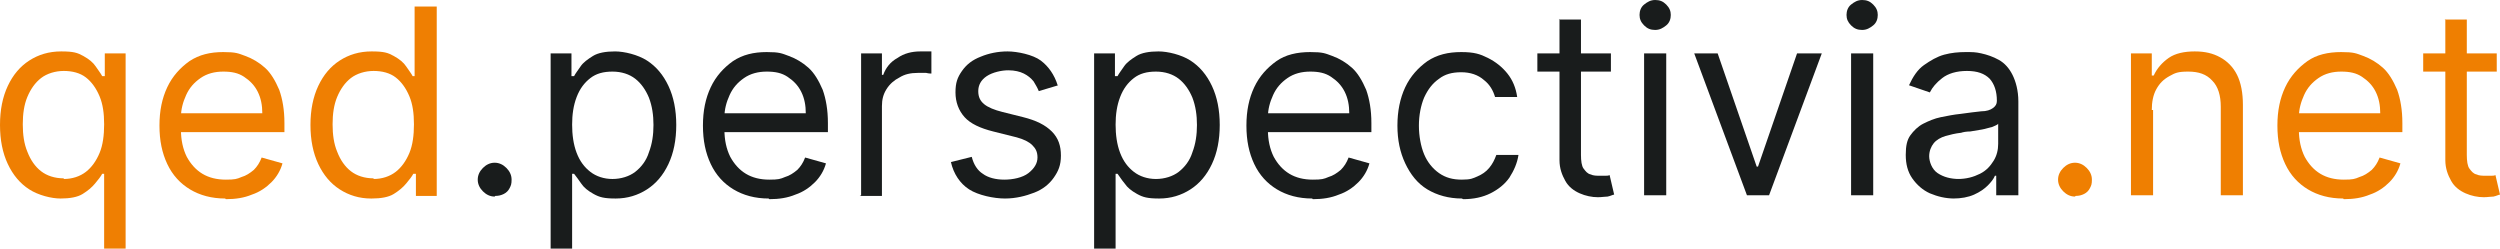
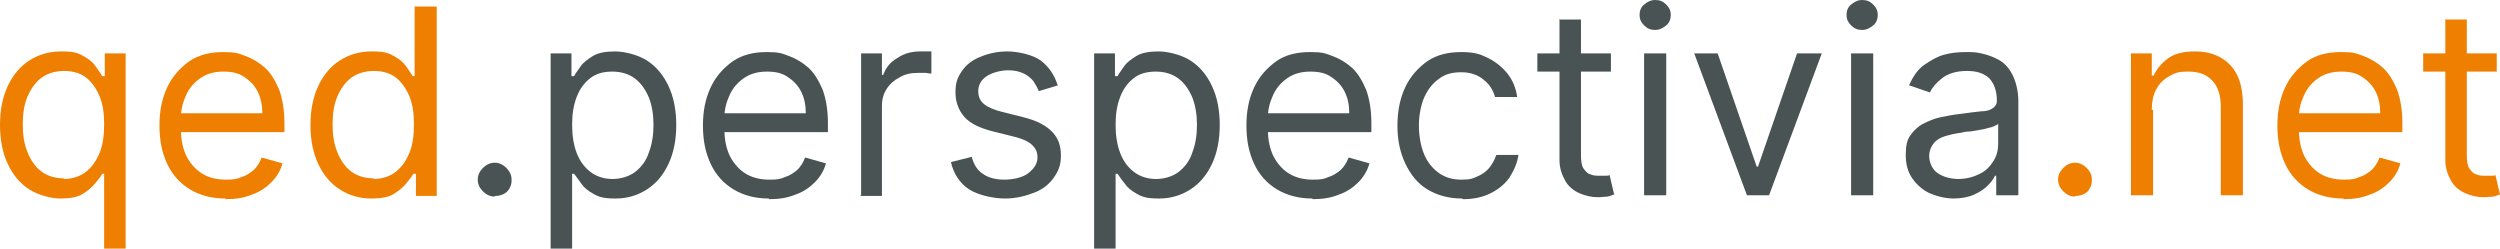
<svg xmlns="http://www.w3.org/2000/svg" id="Ebene_1" data-name="Ebene 1" version="1.1" viewBox="0 0 384.1 38.2" width="384.1" height="38.2">
  <defs id="defs879">
    <style id="style877">
      .cls-1 {
-         fill: #ef7f02;
+         fill: #ef7f00;
      }

      .cls-1, .cls-2, .cls-3 {
        stroke-width: 0px;
      }

      .cls-2 {
-         fill: #ef7f01;
+         fill: #ef7f00;
      }

      .cls-3 {
-         fill: #191c1c;
+         fill: #495353;
      }

      .cls-4 {
        isolation: isolate;
      }
    </style>
  </defs>
  <g style="isolation:isolate" class="cls-4" id="qed.perspectivia.net" transform="translate(-73,-17.4)">
    <g style="isolation:isolate" id="g892" class="cls-4">
-       <path style="fill:#ef7f02;stroke-width:0px" id="path886" d="M 89,55.6 V 44.1 h -0.3 c -0.2,0.4 -0.6,0.9 -1.1,1.5 -0.5,0.6 -1.1,1.1 -1.9,1.6 -0.8,0.5 -2,0.7 -3.4,0.7 -1.4,0 -3.4,-0.5 -4.8,-1.4 -1.4,-0.9 -2.5,-2.2 -3.3,-3.9 -0.8,-1.7 -1.2,-3.7 -1.2,-6 0,-2.3 0.4,-4.3 1.2,-6 0.8,-1.7 1.9,-3 3.3,-3.9 1.4,-0.9 3,-1.4 4.9,-1.4 1.9,0 2.5,0.2 3.4,0.7 0.9,0.5 1.5,1 1.9,1.6 0.4,0.6 0.8,1.1 1,1.5 h 0.4 v -3.5 h 3.2 v 30 H 88.9 Z M 82.8,44.9 c 1.3,0 2.5,-0.4 3.4,-1.1 0.9,-0.7 1.6,-1.7 2.1,-2.9 0.5,-1.2 0.7,-2.7 0.7,-4.4 0,-1.7 -0.2,-3.1 -0.7,-4.3 -0.5,-1.2 -1.2,-2.2 -2.1,-2.9 -0.9,-0.7 -2.1,-1 -3.4,-1 -1.3,0 -2.6,0.4 -3.5,1.1 -0.9,0.7 -1.6,1.7 -2.1,2.9 -0.5,1.2 -0.7,2.6 -0.7,4.2 0,1.6 0.2,3 0.7,4.2 0.5,1.3 1.2,2.3 2.1,3 0.9,0.7 2.1,1.1 3.5,1.1 z" class="cls-1" />
-       <path style="fill:#ef7f02;stroke-width:0px" id="path888" d="m 107.6,47.9 c -2.1,0 -3.9,-0.5 -5.4,-1.4 -1.5,-0.9 -2.7,-2.2 -3.5,-3.9 -0.8,-1.7 -1.2,-3.6 -1.2,-5.9 0,-2.3 0.4,-4.2 1.2,-5.9 0.8,-1.7 2,-3 3.4,-4 1.5,-1 3.2,-1.4 5.2,-1.4 2,0 2.3,0.2 3.4,0.6 1.1,0.4 2.1,1 3,1.8 0.9,0.8 1.6,2 2.2,3.4 0.5,1.4 0.8,3.1 0.8,5.1 v 1.4 H 99.9 v -2.9 h 13.4 c 0,-1.2 -0.2,-2.3 -0.7,-3.3 -0.5,-1 -1.2,-1.7 -2.1,-2.3 -0.9,-0.6 -1.9,-0.8 -3.2,-0.8 -1.3,0 -2.5,0.3 -3.5,1 -1,0.7 -1.7,1.5 -2.2,2.6 -0.5,1.1 -0.8,2.2 -0.8,3.4 v 1.9 c 0,1.6 0.3,3 0.9,4.2 0.6,1.1 1.4,2 2.4,2.6 1,0.6 2.2,0.9 3.6,0.9 1.4,0 1.7,-0.1 2.4,-0.4 0.7,-0.2 1.3,-0.6 1.9,-1.1 0.5,-0.5 0.9,-1.1 1.2,-1.9 l 3.2,0.9 c -0.3,1.1 -0.9,2.1 -1.7,2.9 -0.8,0.8 -1.8,1.5 -3,1.9 -1.2,0.5 -2.5,0.7 -4,0.7 z" class="cls-1" />
-       <path style="fill:#ef7f02;stroke-width:0px" id="path890" d="m 130,47.9 c -1.8,0 -3.4,-0.5 -4.8,-1.4 -1.4,-0.9 -2.5,-2.2 -3.3,-3.9 -0.8,-1.7 -1.2,-3.7 -1.2,-6 0,-2.3 0.4,-4.3 1.2,-6 0.8,-1.7 1.9,-3 3.3,-3.9 1.4,-0.9 3,-1.4 4.9,-1.4 1.9,0 2.5,0.2 3.4,0.7 0.9,0.5 1.5,1 1.9,1.6 0.4,0.6 0.8,1.1 1,1.5 h 0.3 V 18.4 h 3.4 v 29.1 h -3.2 v -3.4 h -0.4 c -0.2,0.4 -0.6,0.9 -1.1,1.5 -0.5,0.6 -1.1,1.1 -1.9,1.6 -0.8,0.5 -2,0.7 -3.4,0.7 z m 0.4,-3 c 1.3,0 2.5,-0.4 3.4,-1.1 0.9,-0.7 1.6,-1.7 2.1,-2.9 0.5,-1.2 0.7,-2.7 0.7,-4.4 0,-1.7 -0.2,-3.1 -0.7,-4.3 -0.5,-1.2 -1.2,-2.2 -2.1,-2.9 -0.9,-0.7 -2.1,-1 -3.4,-1 -1.3,0 -2.6,0.4 -3.5,1.1 -0.9,0.7 -1.6,1.7 -2.1,2.9 -0.5,1.2 -0.7,2.6 -0.7,4.2 0,1.6 0.2,3 0.7,4.2 0.5,1.3 1.2,2.3 2.1,3 0.9,0.7 2.1,1.1 3.5,1.1 z" class="cls-1" />
+       <path style="fill:#ef7f00;stroke-width:0px" id="path886" d="M 89,55.6 V 44.1 h -0.3 c -0.2,0.4 -0.6,0.9 -1.1,1.5 -0.5,0.6 -1.1,1.1 -1.9,1.6 -0.8,0.5 -2,0.7 -3.4,0.7 -1.4,0 -3.4,-0.5 -4.8,-1.4 -1.4,-0.9 -2.5,-2.2 -3.3,-3.9 -0.8,-1.7 -1.2,-3.7 -1.2,-6 0,-2.3 0.4,-4.3 1.2,-6 0.8,-1.7 1.9,-3 3.3,-3.9 1.4,-0.9 3,-1.4 4.9,-1.4 1.9,0 2.5,0.2 3.4,0.7 0.9,0.5 1.5,1 1.9,1.6 0.4,0.6 0.8,1.1 1,1.5 h 0.4 v -3.5 h 3.2 v 30 H 88.9 Z M 82.8,44.9 c 1.3,0 2.5,-0.4 3.4,-1.1 0.9,-0.7 1.6,-1.7 2.1,-2.9 0.5,-1.2 0.7,-2.7 0.7,-4.4 0,-1.7 -0.2,-3.1 -0.7,-4.3 -0.5,-1.2 -1.2,-2.2 -2.1,-2.9 -0.9,-0.7 -2.1,-1 -3.4,-1 -1.3,0 -2.6,0.4 -3.5,1.1 -0.9,0.7 -1.6,1.7 -2.1,2.9 -0.5,1.2 -0.7,2.6 -0.7,4.2 0,1.6 0.2,3 0.7,4.2 0.5,1.3 1.2,2.3 2.1,3 0.9,0.7 2.1,1.1 3.5,1.1 z" class="cls-1" />
+       <path style="fill:#ef7f00;stroke-width:0px" id="path888" d="m 107.6,47.9 c -2.1,0 -3.9,-0.5 -5.4,-1.4 -1.5,-0.9 -2.7,-2.2 -3.5,-3.9 -0.8,-1.7 -1.2,-3.6 -1.2,-5.9 0,-2.3 0.4,-4.2 1.2,-5.9 0.8,-1.7 2,-3 3.4,-4 1.5,-1 3.2,-1.4 5.2,-1.4 2,0 2.3,0.2 3.4,0.6 1.1,0.4 2.1,1 3,1.8 0.9,0.8 1.6,2 2.2,3.4 0.5,1.4 0.8,3.1 0.8,5.1 v 1.4 H 99.9 v -2.9 h 13.4 c 0,-1.2 -0.2,-2.3 -0.7,-3.3 -0.5,-1 -1.2,-1.7 -2.1,-2.3 -0.9,-0.6 -1.9,-0.8 -3.2,-0.8 -1.3,0 -2.5,0.3 -3.5,1 -1,0.7 -1.7,1.5 -2.2,2.6 -0.5,1.1 -0.8,2.2 -0.8,3.4 v 1.9 c 0,1.6 0.3,3 0.9,4.2 0.6,1.1 1.4,2 2.4,2.6 1,0.6 2.2,0.9 3.6,0.9 1.4,0 1.7,-0.1 2.4,-0.4 0.7,-0.2 1.3,-0.6 1.9,-1.1 0.5,-0.5 0.9,-1.1 1.2,-1.9 l 3.2,0.9 c -0.3,1.1 -0.9,2.1 -1.7,2.9 -0.8,0.8 -1.8,1.5 -3,1.9 -1.2,0.5 -2.5,0.7 -4,0.7 z" class="cls-1" />
+       <path style="fill:#ef7f00;stroke-width:0px" id="path890" d="m 130,47.9 c -1.8,0 -3.4,-0.5 -4.8,-1.4 -1.4,-0.9 -2.5,-2.2 -3.3,-3.9 -0.8,-1.7 -1.2,-3.7 -1.2,-6 0,-2.3 0.4,-4.3 1.2,-6 0.8,-1.7 1.9,-3 3.3,-3.9 1.4,-0.9 3,-1.4 4.9,-1.4 1.9,0 2.5,0.2 3.4,0.7 0.9,0.5 1.5,1 1.9,1.6 0.4,0.6 0.8,1.1 1,1.5 h 0.3 V 18.4 h 3.4 v 29.1 h -3.2 v -3.4 h -0.4 c -0.2,0.4 -0.6,0.9 -1.1,1.5 -0.5,0.6 -1.1,1.1 -1.9,1.6 -0.8,0.5 -2,0.7 -3.4,0.7 z m 0.4,-3 c 1.3,0 2.5,-0.4 3.4,-1.1 0.9,-0.7 1.6,-1.7 2.1,-2.9 0.5,-1.2 0.7,-2.7 0.7,-4.4 0,-1.7 -0.2,-3.1 -0.7,-4.3 -0.5,-1.2 -1.2,-2.2 -2.1,-2.9 -0.9,-0.7 -2.1,-1 -3.4,-1 -1.3,0 -2.6,0.4 -3.5,1.1 -0.9,0.7 -1.6,1.7 -2.1,2.9 -0.5,1.2 -0.7,2.6 -0.7,4.2 0,1.6 0.2,3 0.7,4.2 0.5,1.3 1.2,2.3 2.1,3 0.9,0.7 2.1,1.1 3.5,1.1 z" class="cls-1" />
    </g>
    <g style="isolation:isolate" id="g920" class="cls-4">
-       <path style="fill:#191c1c;stroke-width:0px" id="path894" d="m 149,47.6 c -0.7,0 -1.3,-0.3 -1.8,-0.8 -0.5,-0.5 -0.8,-1.1 -0.8,-1.8 0,-0.7 0.3,-1.3 0.8,-1.8 0.5,-0.5 1.1,-0.8 1.8,-0.8 0.7,0 1.3,0.3 1.8,0.8 0.5,0.5 0.8,1.1 0.8,1.8 0,0.7 -0.1,0.9 -0.3,1.3 -0.2,0.4 -0.5,0.7 -0.9,0.9 -0.4,0.2 -0.8,0.3 -1.3,0.3 z" class="cls-3" />
-       <path style="fill:#191c1c;stroke-width:0px" id="path896" d="m 157.6,55.6 v -30 h 3.2 v 3.5 h 0.4 c 0.2,-0.4 0.6,-0.9 1,-1.5 0.4,-0.6 1.1,-1.1 1.9,-1.6 0.8,-0.5 2,-0.7 3.4,-0.7 1.4,0 3.5,0.5 4.9,1.4 1.4,0.9 2.5,2.2 3.3,3.9 0.8,1.7 1.2,3.7 1.2,6 0,2.3 -0.4,4.3 -1.2,6 -0.8,1.7 -1.9,3 -3.3,3.9 -1.4,0.9 -3,1.4 -4.8,1.4 -1.8,0 -2.5,-0.2 -3.4,-0.7 -0.9,-0.5 -1.5,-1 -1.9,-1.6 -0.4,-0.6 -0.8,-1.1 -1.1,-1.5 h -0.3 v 11.5 h -3.4 z m 3.3,-19.1 c 0,1.6 0.2,3.1 0.7,4.4 0.5,1.3 1.2,2.2 2.1,2.9 0.9,0.7 2.1,1.1 3.4,1.1 1.3,0 2.6,-0.4 3.5,-1.1 0.9,-0.7 1.7,-1.7 2.1,-3 0.5,-1.3 0.7,-2.7 0.7,-4.2 0,-1.5 -0.2,-2.9 -0.7,-4.2 -0.5,-1.2 -1.2,-2.2 -2.1,-2.9 -0.9,-0.7 -2.1,-1.1 -3.5,-1.1 -1.4,0 -2.5,0.3 -3.4,1 -0.9,0.7 -1.6,1.6 -2.1,2.9 -0.5,1.3 -0.7,2.7 -0.7,4.3 z" class="cls-3" />
-       <path style="fill:#191c1c;stroke-width:0px" id="path898" d="m 191.1,47.9 c -2.1,0 -3.9,-0.5 -5.4,-1.4 -1.5,-0.9 -2.7,-2.2 -3.5,-3.9 -0.8,-1.7 -1.2,-3.6 -1.2,-5.9 0,-2.3 0.4,-4.2 1.2,-5.9 0.8,-1.7 2,-3 3.4,-4 1.5,-1 3.2,-1.4 5.2,-1.4 2,0 2.3,0.2 3.4,0.6 1.1,0.4 2.1,1 3,1.8 0.9,0.8 1.6,2 2.2,3.4 0.5,1.4 0.8,3.1 0.8,5.1 v 1.4 h -16.8 v -2.9 h 13.4 c 0,-1.2 -0.2,-2.3 -0.7,-3.3 -0.5,-1 -1.2,-1.7 -2.1,-2.3 -0.9,-0.6 -1.9,-0.8 -3.2,-0.8 -1.3,0 -2.5,0.3 -3.5,1 -1,0.7 -1.7,1.5 -2.2,2.6 -0.5,1.1 -0.8,2.2 -0.8,3.4 v 1.9 c 0,1.6 0.3,3 0.9,4.2 0.6,1.1 1.4,2 2.4,2.6 1,0.6 2.2,0.9 3.6,0.9 1.4,0 1.7,-0.1 2.4,-0.4 0.7,-0.2 1.3,-0.6 1.9,-1.1 0.5,-0.5 0.9,-1.1 1.2,-1.9 l 3.2,0.9 c -0.3,1.1 -0.9,2.1 -1.7,2.9 -0.8,0.8 -1.8,1.5 -3,1.9 -1.2,0.5 -2.5,0.7 -4,0.7 z" class="cls-3" />
-       <path style="fill:#191c1c;stroke-width:0px" id="path900" d="M 205.3,47.4 V 25.6 h 3.2 v 3.3 h 0.2 c 0.4,-1.1 1.1,-2 2.2,-2.6 1,-0.7 2.2,-1 3.5,-1 1.3,0 0.6,0 0.9,0 0.4,0 0.6,0 0.8,0 v 3.4 c -0.1,0 -0.4,0 -0.8,-0.1 -0.4,0 -0.8,0 -1.3,0 -1.1,0 -2,0.2 -2.8,0.7 -0.8,0.4 -1.5,1 -2,1.8 -0.5,0.8 -0.7,1.6 -0.7,2.6 v 13.8 h -3.4 z" class="cls-3" />
-       <path style="fill:#191c1c;stroke-width:0px" id="path902" d="m 235.6,30.5 -3,0.9 c -0.2,-0.5 -0.5,-1 -0.8,-1.5 -0.4,-0.5 -0.9,-0.9 -1.5,-1.2 -0.6,-0.3 -1.4,-0.5 -2.4,-0.5 -1,0 -2.4,0.3 -3.3,0.9 -0.9,0.6 -1.3,1.4 -1.3,2.3 0,0.9 0.3,1.5 0.9,2 0.6,0.5 1.6,0.9 2.8,1.2 l 3.2,0.8 c 2,0.5 3.4,1.2 4.4,2.2 1,1 1.4,2.2 1.4,3.7 0,1.5 -0.4,2.4 -1.1,3.4 -0.7,1 -1.7,1.8 -3,2.3 -1.3,0.5 -2.8,0.9 -4.5,0.9 -1.7,0 -4.1,-0.5 -5.5,-1.4 -1.4,-0.9 -2.4,-2.4 -2.8,-4.2 l 3.2,-0.8 c 0.3,1.2 0.9,2.1 1.7,2.6 0.8,0.6 2,0.9 3.3,0.9 1.3,0 2.8,-0.3 3.7,-1 0.9,-0.7 1.4,-1.5 1.4,-2.4 0,-0.9 -0.3,-1.4 -0.8,-1.9 -0.5,-0.5 -1.3,-0.9 -2.4,-1.2 l -3.6,-0.9 c -2,-0.5 -3.5,-1.2 -4.4,-2.2 -0.9,-1 -1.4,-2.3 -1.4,-3.8 0,-1.5 0.3,-2.3 1,-3.3 0.7,-1 1.6,-1.7 2.9,-2.2 1.2,-0.5 2.6,-0.8 4.1,-0.8 1.5,0 3.9,0.5 5.1,1.4 1.2,0.9 2.1,2.2 2.6,3.8 z" class="cls-3" />
-       <path style="fill:#191c1c;stroke-width:0px" id="path904" d="m 241.1,55.6 v -30 h 3.2 v 3.5 h 0.4 c 0.2,-0.4 0.6,-0.9 1,-1.5 0.4,-0.6 1.1,-1.1 1.9,-1.6 0.8,-0.5 2,-0.7 3.4,-0.7 1.4,0 3.5,0.5 4.9,1.4 1.4,0.9 2.5,2.2 3.3,3.9 0.8,1.7 1.2,3.7 1.2,6 0,2.3 -0.4,4.3 -1.2,6 -0.8,1.7 -1.9,3 -3.3,3.9 -1.4,0.9 -3,1.4 -4.8,1.4 -1.8,0 -2.5,-0.2 -3.4,-0.7 -0.9,-0.5 -1.5,-1 -1.9,-1.6 -0.5,-0.6 -0.8,-1.1 -1.1,-1.5 h -0.3 V 55.6 H 241 Z m 3.3,-19.1 c 0,1.6 0.2,3.1 0.7,4.4 0.5,1.3 1.2,2.2 2.1,2.9 0.9,0.7 2.1,1.1 3.4,1.1 1.3,0 2.6,-0.4 3.5,-1.1 0.9,-0.7 1.7,-1.7 2.1,-3 0.5,-1.3 0.7,-2.7 0.7,-4.2 0,-1.5 -0.2,-2.9 -0.7,-4.2 -0.5,-1.2 -1.2,-2.2 -2.1,-2.9 -0.9,-0.7 -2.1,-1.1 -3.5,-1.1 -1.4,0 -2.5,0.3 -3.4,1 -0.9,0.7 -1.6,1.6 -2.1,2.9 -0.5,1.3 -0.7,2.7 -0.7,4.3 z" class="cls-3" />
-       <path style="fill:#191c1c;stroke-width:0px" id="path906" d="m 274.6,47.9 c -2.1,0 -3.9,-0.5 -5.4,-1.4 -1.5,-0.9 -2.7,-2.2 -3.5,-3.9 -0.8,-1.7 -1.2,-3.6 -1.2,-5.9 0,-2.3 0.4,-4.2 1.2,-5.9 0.8,-1.7 2,-3 3.4,-4 1.4,-1 3.2,-1.4 5.2,-1.4 2,0 2.3,0.2 3.4,0.6 1.1,0.4 2.1,1 3,1.8 0.9,0.8 1.6,2 2.2,3.4 0.5,1.4 0.8,3.1 0.8,5.1 v 1.4 h -16.8 v -2.9 h 13.4 c 0,-1.2 -0.2,-2.3 -0.7,-3.3 -0.5,-1 -1.2,-1.7 -2.1,-2.3 -0.9,-0.6 -1.9,-0.8 -3.2,-0.8 -1.3,0 -2.5,0.3 -3.5,1 -1,0.7 -1.7,1.5 -2.2,2.6 -0.5,1.1 -0.8,2.2 -0.8,3.4 v 1.9 c 0,1.6 0.3,3 0.9,4.2 0.6,1.1 1.4,2 2.4,2.6 1,0.6 2.2,0.9 3.6,0.9 1.4,0 1.7,-0.1 2.4,-0.4 0.7,-0.2 1.3,-0.6 1.9,-1.1 0.5,-0.5 0.9,-1.1 1.2,-1.9 l 3.2,0.9 c -0.3,1.1 -0.9,2.1 -1.7,2.9 -0.8,0.8 -1.8,1.5 -3,1.9 -1.2,0.5 -2.5,0.7 -4,0.7 z" class="cls-3" />
-       <path style="fill:#191c1c;stroke-width:0px" id="path908" d="m 297.6,47.9 c -2,0 -3.8,-0.5 -5.3,-1.4 -1.5,-0.9 -2.6,-2.3 -3.4,-4 -0.8,-1.7 -1.2,-3.6 -1.2,-5.8 0,-2.2 0.4,-4.2 1.2,-5.9 0.8,-1.7 2,-3 3.4,-4 1.5,-1 3.2,-1.4 5.2,-1.4 2,0 2.9,0.3 4.1,0.9 1.2,0.6 2.2,1.4 3,2.4 0.8,1 1.3,2.2 1.5,3.6 h -3.4 c -0.3,-1 -0.8,-1.9 -1.7,-2.6 -0.9,-0.8 -2.1,-1.2 -3.5,-1.2 -1.4,0 -2.5,0.3 -3.4,1 -1,0.7 -1.7,1.6 -2.3,2.9 -0.5,1.2 -0.8,2.7 -0.8,4.3 0,1.6 0.3,3.2 0.8,4.4 0.5,1.2 1.3,2.2 2.3,2.9 1,0.7 2.1,1 3.5,1 1.4,0 1.7,-0.2 2.4,-0.5 0.7,-0.3 1.3,-0.7 1.8,-1.3 0.5,-0.6 0.8,-1.2 1.1,-2 h 3.4 c -0.2,1.3 -0.7,2.4 -1.4,3.5 -0.7,1 -1.7,1.8 -2.9,2.4 -1.2,0.6 -2.6,0.9 -4.2,0.9 z" class="cls-3" />
-       <path style="fill:#191c1c;stroke-width:0px" id="path910" d="m 320.5,25.6 v 2.8 h -11.3 v -2.8 z m -8,-5.2 h 3.4 v 20.8 c 0,0.9 0.1,1.7 0.4,2.1 0.3,0.4 0.6,0.8 1.1,0.9 0.4,0.2 0.9,0.2 1.4,0.2 0.5,0 0.7,0 0.9,0 0.2,0 0.4,0 0.6,-0.1 l 0.7,3 c -0.2,0 -0.5,0.2 -1,0.3 -0.4,0 -0.9,0.1 -1.5,0.1 -0.9,0 -1.9,-0.2 -2.8,-0.6 -0.9,-0.4 -1.7,-1 -2.2,-1.9 -0.5,-0.9 -0.9,-1.9 -0.9,-3.2 V 20.3 Z" class="cls-3" />
-       <path style="fill:#191c1c;stroke-width:0px" id="path912" d="m 327.3,22 c -0.7,0 -1.2,-0.2 -1.7,-0.7 -0.5,-0.5 -0.7,-1 -0.7,-1.6 0,-0.6 0.2,-1.2 0.7,-1.6 0.5,-0.4 1,-0.7 1.7,-0.7 0.7,0 1.2,0.2 1.7,0.7 0.5,0.5 0.7,1 0.7,1.6 0,0.6 -0.2,1.2 -0.7,1.6 -0.5,0.4 -1,0.7 -1.7,0.7 z m -1.7,25.4 V 25.6 h 3.4 v 21.8 z" class="cls-3" />
-       <path style="fill:#191c1c;stroke-width:0px" id="path914" d="m 352.9,25.6 -8.1,21.8 h -3.4 l -8.1,-21.8 h 3.6 l 6,17.4 h 0.2 l 6,-17.4 h 3.6 z" class="cls-3" />
-       <path style="fill:#191c1c;stroke-width:0px" id="path916" d="m 359.1,22 c -0.7,0 -1.2,-0.2 -1.7,-0.7 -0.5,-0.5 -0.7,-1 -0.7,-1.6 0,-0.6 0.2,-1.2 0.7,-1.6 0.5,-0.4 1,-0.7 1.7,-0.7 0.7,0 1.2,0.2 1.7,0.7 0.5,0.5 0.7,1 0.7,1.6 0,0.6 -0.2,1.2 -0.7,1.6 -0.5,0.4 -1,0.7 -1.7,0.7 z m -1.7,25.4 V 25.6 h 3.4 v 21.8 z" class="cls-3" />
-       <path style="fill:#191c1c;stroke-width:0px" id="path918" d="m 373.3,47.9 c -1.4,0 -2.6,-0.3 -3.8,-0.8 -1.1,-0.5 -2,-1.3 -2.7,-2.3 -0.7,-1 -1,-2.2 -1,-3.6 0,-1.4 0.2,-2.3 0.7,-3 0.5,-0.7 1.2,-1.4 2,-1.8 0.8,-0.4 1.7,-0.8 2.7,-1 1,-0.2 2,-0.4 3,-0.5 1.3,-0.2 2.4,-0.3 3.2,-0.4 0.8,0 1.4,-0.2 1.8,-0.5 0.4,-0.3 0.6,-0.6 0.6,-1.1 v 0 c 0,-1.5 -0.4,-2.6 -1.1,-3.4 -0.8,-0.8 -1.9,-1.2 -3.5,-1.2 -1.6,0 -2.9,0.4 -3.8,1.1 -0.9,0.7 -1.5,1.4 -1.9,2.2 l -3.2,-1.1 c 0.6,-1.3 1.3,-2.4 2.3,-3.1 1,-0.7 2,-1.3 3.1,-1.6 1.1,-0.3 2.2,-0.4 3.3,-0.4 1.1,0 1.5,0 2.4,0.2 0.9,0.2 1.8,0.5 2.7,1 0.9,0.5 1.6,1.3 2.1,2.3 0.5,1 0.9,2.4 0.9,4.1 v 14.4 h -3.4 v -3 h -0.2 c -0.2,0.5 -0.6,1 -1.1,1.5 -0.5,0.5 -1.2,1 -2.1,1.4 -0.9,0.4 -2,0.6 -3.2,0.6 z m 0.5,-3 c 1.3,0 2.4,-0.3 3.4,-0.8 1,-0.5 1.6,-1.2 2.1,-2 0.5,-0.8 0.7,-1.7 0.7,-2.6 v -3.1 c -0.1,0.2 -0.5,0.3 -0.9,0.5 -0.5,0.1 -1,0.3 -1.6,0.4 -0.6,0.1 -1.2,0.2 -1.8,0.3 -0.6,0 -1.1,0.1 -1.4,0.2 -0.9,0.1 -1.7,0.3 -2.4,0.5 -0.7,0.2 -1.4,0.6 -1.8,1.1 -0.4,0.5 -0.7,1.2 -0.7,2 0,0.8 0.4,2 1.3,2.6 0.9,0.6 2,0.9 3.3,0.9 z" class="cls-3" />
+       <path style="fill:#495353;stroke-width:0px" id="path894" d="m 149,47.6 c -0.7,0 -1.3,-0.3 -1.8,-0.8 -0.5,-0.5 -0.8,-1.1 -0.8,-1.8 0,-0.7 0.3,-1.3 0.8,-1.8 0.5,-0.5 1.1,-0.8 1.8,-0.8 0.7,0 1.3,0.3 1.8,0.8 0.5,0.5 0.8,1.1 0.8,1.8 0,0.7 -0.1,0.9 -0.3,1.3 -0.2,0.4 -0.5,0.7 -0.9,0.9 -0.4,0.2 -0.8,0.3 -1.3,0.3 z" class="cls-3" />
+       <path style="fill:#495353;stroke-width:0px" id="path896" d="m 157.6,55.6 v -30 h 3.2 v 3.5 h 0.4 c 0.2,-0.4 0.6,-0.9 1,-1.5 0.4,-0.6 1.1,-1.1 1.9,-1.6 0.8,-0.5 2,-0.7 3.4,-0.7 1.4,0 3.5,0.5 4.9,1.4 1.4,0.9 2.5,2.2 3.3,3.9 0.8,1.7 1.2,3.7 1.2,6 0,2.3 -0.4,4.3 -1.2,6 -0.8,1.7 -1.9,3 -3.3,3.9 -1.4,0.9 -3,1.4 -4.8,1.4 -1.8,0 -2.5,-0.2 -3.4,-0.7 -0.9,-0.5 -1.5,-1 -1.9,-1.6 -0.4,-0.6 -0.8,-1.1 -1.1,-1.5 h -0.3 v 11.5 h -3.4 z m 3.3,-19.1 c 0,1.6 0.2,3.1 0.7,4.4 0.5,1.3 1.2,2.2 2.1,2.9 0.9,0.7 2.1,1.1 3.4,1.1 1.3,0 2.6,-0.4 3.5,-1.1 0.9,-0.7 1.7,-1.7 2.1,-3 0.5,-1.3 0.7,-2.7 0.7,-4.2 0,-1.5 -0.2,-2.9 -0.7,-4.2 -0.5,-1.2 -1.2,-2.2 -2.1,-2.9 -0.9,-0.7 -2.1,-1.1 -3.5,-1.1 -1.4,0 -2.5,0.3 -3.4,1 -0.9,0.7 -1.6,1.6 -2.1,2.9 -0.5,1.3 -0.7,2.7 -0.7,4.3 z" class="cls-3" />
+       <path style="fill:#495353;stroke-width:0px" id="path898" d="m 191.1,47.9 c -2.1,0 -3.9,-0.5 -5.4,-1.4 -1.5,-0.9 -2.7,-2.2 -3.5,-3.9 -0.8,-1.7 -1.2,-3.6 -1.2,-5.9 0,-2.3 0.4,-4.2 1.2,-5.9 0.8,-1.7 2,-3 3.4,-4 1.5,-1 3.2,-1.4 5.2,-1.4 2,0 2.3,0.2 3.4,0.6 1.1,0.4 2.1,1 3,1.8 0.9,0.8 1.6,2 2.2,3.4 0.5,1.4 0.8,3.1 0.8,5.1 v 1.4 h -16.8 v -2.9 h 13.4 c 0,-1.2 -0.2,-2.3 -0.7,-3.3 -0.5,-1 -1.2,-1.7 -2.1,-2.3 -0.9,-0.6 -1.9,-0.8 -3.2,-0.8 -1.3,0 -2.5,0.3 -3.5,1 -1,0.7 -1.7,1.5 -2.2,2.6 -0.5,1.1 -0.8,2.2 -0.8,3.4 v 1.9 c 0,1.6 0.3,3 0.9,4.2 0.6,1.1 1.4,2 2.4,2.6 1,0.6 2.2,0.9 3.6,0.9 1.4,0 1.7,-0.1 2.4,-0.4 0.7,-0.2 1.3,-0.6 1.9,-1.1 0.5,-0.5 0.9,-1.1 1.2,-1.9 l 3.2,0.9 c -0.3,1.1 -0.9,2.1 -1.7,2.9 -0.8,0.8 -1.8,1.5 -3,1.9 -1.2,0.5 -2.5,0.7 -4,0.7 z" class="cls-3" />
+       <path style="fill:#495353;stroke-width:0px" id="path900" d="M 205.3,47.4 V 25.6 h 3.2 v 3.3 h 0.2 c 0.4,-1.1 1.1,-2 2.2,-2.6 1,-0.7 2.2,-1 3.5,-1 1.3,0 0.6,0 0.9,0 0.4,0 0.6,0 0.8,0 v 3.4 c -0.1,0 -0.4,0 -0.8,-0.1 -0.4,0 -0.8,0 -1.3,0 -1.1,0 -2,0.2 -2.8,0.7 -0.8,0.4 -1.5,1 -2,1.8 -0.5,0.8 -0.7,1.6 -0.7,2.6 v 13.8 h -3.4 z" class="cls-3" />
+       <path style="fill:#495353;stroke-width:0px" id="path902" d="m 235.6,30.5 -3,0.9 c -0.2,-0.5 -0.5,-1 -0.8,-1.5 -0.4,-0.5 -0.9,-0.9 -1.5,-1.2 -0.6,-0.3 -1.4,-0.5 -2.4,-0.5 -1,0 -2.4,0.3 -3.3,0.9 -0.9,0.6 -1.3,1.4 -1.3,2.3 0,0.9 0.3,1.5 0.9,2 0.6,0.5 1.6,0.9 2.8,1.2 l 3.2,0.8 c 2,0.5 3.4,1.2 4.4,2.2 1,1 1.4,2.2 1.4,3.7 0,1.5 -0.4,2.4 -1.1,3.4 -0.7,1 -1.7,1.8 -3,2.3 -1.3,0.5 -2.8,0.9 -4.5,0.9 -1.7,0 -4.1,-0.5 -5.5,-1.4 -1.4,-0.9 -2.4,-2.4 -2.8,-4.2 l 3.2,-0.8 c 0.3,1.2 0.9,2.1 1.7,2.6 0.8,0.6 2,0.9 3.3,0.9 1.3,0 2.8,-0.3 3.7,-1 0.9,-0.7 1.4,-1.5 1.4,-2.4 0,-0.9 -0.3,-1.4 -0.8,-1.9 -0.5,-0.5 -1.3,-0.9 -2.4,-1.2 l -3.6,-0.9 c -2,-0.5 -3.5,-1.2 -4.4,-2.2 -0.9,-1 -1.4,-2.3 -1.4,-3.8 0,-1.5 0.3,-2.3 1,-3.3 0.7,-1 1.6,-1.7 2.9,-2.2 1.2,-0.5 2.6,-0.8 4.1,-0.8 1.5,0 3.9,0.5 5.1,1.4 1.2,0.9 2.1,2.2 2.6,3.8 z" class="cls-3" />
+       <path style="fill:#495353;stroke-width:0px" id="path904" d="m 241.1,55.6 v -30 h 3.2 v 3.5 h 0.4 c 0.2,-0.4 0.6,-0.9 1,-1.5 0.4,-0.6 1.1,-1.1 1.9,-1.6 0.8,-0.5 2,-0.7 3.4,-0.7 1.4,0 3.5,0.5 4.9,1.4 1.4,0.9 2.5,2.2 3.3,3.9 0.8,1.7 1.2,3.7 1.2,6 0,2.3 -0.4,4.3 -1.2,6 -0.8,1.7 -1.9,3 -3.3,3.9 -1.4,0.9 -3,1.4 -4.8,1.4 -1.8,0 -2.5,-0.2 -3.4,-0.7 -0.9,-0.5 -1.5,-1 -1.9,-1.6 -0.5,-0.6 -0.8,-1.1 -1.1,-1.5 h -0.3 V 55.6 H 241 Z m 3.3,-19.1 c 0,1.6 0.2,3.1 0.7,4.4 0.5,1.3 1.2,2.2 2.1,2.9 0.9,0.7 2.1,1.1 3.4,1.1 1.3,0 2.6,-0.4 3.5,-1.1 0.9,-0.7 1.7,-1.7 2.1,-3 0.5,-1.3 0.7,-2.7 0.7,-4.2 0,-1.5 -0.2,-2.9 -0.7,-4.2 -0.5,-1.2 -1.2,-2.2 -2.1,-2.9 -0.9,-0.7 -2.1,-1.1 -3.5,-1.1 -1.4,0 -2.5,0.3 -3.4,1 -0.9,0.7 -1.6,1.6 -2.1,2.9 -0.5,1.3 -0.7,2.7 -0.7,4.3 z" class="cls-3" />
+       <path style="fill:#495353;stroke-width:0px" id="path906" d="m 274.6,47.9 c -2.1,0 -3.9,-0.5 -5.4,-1.4 -1.5,-0.9 -2.7,-2.2 -3.5,-3.9 -0.8,-1.7 -1.2,-3.6 -1.2,-5.9 0,-2.3 0.4,-4.2 1.2,-5.9 0.8,-1.7 2,-3 3.4,-4 1.4,-1 3.2,-1.4 5.2,-1.4 2,0 2.3,0.2 3.4,0.6 1.1,0.4 2.1,1 3,1.8 0.9,0.8 1.6,2 2.2,3.4 0.5,1.4 0.8,3.1 0.8,5.1 v 1.4 h -16.8 v -2.9 h 13.4 c 0,-1.2 -0.2,-2.3 -0.7,-3.3 -0.5,-1 -1.2,-1.7 -2.1,-2.3 -0.9,-0.6 -1.9,-0.8 -3.2,-0.8 -1.3,0 -2.5,0.3 -3.5,1 -1,0.7 -1.7,1.5 -2.2,2.6 -0.5,1.1 -0.8,2.2 -0.8,3.4 v 1.9 c 0,1.6 0.3,3 0.9,4.2 0.6,1.1 1.4,2 2.4,2.6 1,0.6 2.2,0.9 3.6,0.9 1.4,0 1.7,-0.1 2.4,-0.4 0.7,-0.2 1.3,-0.6 1.9,-1.1 0.5,-0.5 0.9,-1.1 1.2,-1.9 l 3.2,0.9 c -0.3,1.1 -0.9,2.1 -1.7,2.9 -0.8,0.8 -1.8,1.5 -3,1.9 -1.2,0.5 -2.5,0.7 -4,0.7 z" class="cls-3" />
+       <path style="fill:#495353;stroke-width:0px" id="path908" d="m 297.6,47.9 c -2,0 -3.8,-0.5 -5.3,-1.4 -1.5,-0.9 -2.6,-2.3 -3.4,-4 -0.8,-1.7 -1.2,-3.6 -1.2,-5.8 0,-2.2 0.4,-4.2 1.2,-5.9 0.8,-1.7 2,-3 3.4,-4 1.5,-1 3.2,-1.4 5.2,-1.4 2,0 2.9,0.3 4.1,0.9 1.2,0.6 2.2,1.4 3,2.4 0.8,1 1.3,2.2 1.5,3.6 h -3.4 c -0.3,-1 -0.8,-1.9 -1.7,-2.6 -0.9,-0.8 -2.1,-1.2 -3.5,-1.2 -1.4,0 -2.5,0.3 -3.4,1 -1,0.7 -1.7,1.6 -2.3,2.9 -0.5,1.2 -0.8,2.7 -0.8,4.3 0,1.6 0.3,3.2 0.8,4.4 0.5,1.2 1.3,2.2 2.3,2.9 1,0.7 2.1,1 3.5,1 1.4,0 1.7,-0.2 2.4,-0.5 0.7,-0.3 1.3,-0.7 1.8,-1.3 0.5,-0.6 0.8,-1.2 1.1,-2 h 3.4 c -0.2,1.3 -0.7,2.4 -1.4,3.5 -0.7,1 -1.7,1.8 -2.9,2.4 -1.2,0.6 -2.6,0.9 -4.2,0.9 z" class="cls-3" />
+       <path style="fill:#495353;stroke-width:0px" id="path910" d="m 320.5,25.6 v 2.8 h -11.3 v -2.8 z m -8,-5.2 h 3.4 v 20.8 c 0,0.9 0.1,1.7 0.4,2.1 0.3,0.4 0.6,0.8 1.1,0.9 0.4,0.2 0.9,0.2 1.4,0.2 0.5,0 0.7,0 0.9,0 0.2,0 0.4,0 0.6,-0.1 l 0.7,3 c -0.2,0 -0.5,0.2 -1,0.3 -0.4,0 -0.9,0.1 -1.5,0.1 -0.9,0 -1.9,-0.2 -2.8,-0.6 -0.9,-0.4 -1.7,-1 -2.2,-1.9 -0.5,-0.9 -0.9,-1.9 -0.9,-3.2 V 20.3 Z" class="cls-3" />
+       <path style="fill:#495353;stroke-width:0px" id="path912" d="m 327.3,22 c -0.7,0 -1.2,-0.2 -1.7,-0.7 -0.5,-0.5 -0.7,-1 -0.7,-1.6 0,-0.6 0.2,-1.2 0.7,-1.6 0.5,-0.4 1,-0.7 1.7,-0.7 0.7,0 1.2,0.2 1.7,0.7 0.5,0.5 0.7,1 0.7,1.6 0,0.6 -0.2,1.2 -0.7,1.6 -0.5,0.4 -1,0.7 -1.7,0.7 z m -1.7,25.4 V 25.6 h 3.4 v 21.8 z" class="cls-3" />
+       <path style="fill:#495353;stroke-width:0px" id="path914" d="m 352.9,25.6 -8.1,21.8 h -3.4 l -8.1,-21.8 h 3.6 l 6,17.4 h 0.2 l 6,-17.4 h 3.6 z" class="cls-3" />
+       <path style="fill:#495353;stroke-width:0px" id="path916" d="m 359.1,22 c -0.7,0 -1.2,-0.2 -1.7,-0.7 -0.5,-0.5 -0.7,-1 -0.7,-1.6 0,-0.6 0.2,-1.2 0.7,-1.6 0.5,-0.4 1,-0.7 1.7,-0.7 0.7,0 1.2,0.2 1.7,0.7 0.5,0.5 0.7,1 0.7,1.6 0,0.6 -0.2,1.2 -0.7,1.6 -0.5,0.4 -1,0.7 -1.7,0.7 z m -1.7,25.4 V 25.6 h 3.4 v 21.8 z" class="cls-3" />
+       <path style="fill:#495353;stroke-width:0px" id="path918" d="m 373.3,47.9 c -1.4,0 -2.6,-0.3 -3.8,-0.8 -1.1,-0.5 -2,-1.3 -2.7,-2.3 -0.7,-1 -1,-2.2 -1,-3.6 0,-1.4 0.2,-2.3 0.7,-3 0.5,-0.7 1.2,-1.4 2,-1.8 0.8,-0.4 1.7,-0.8 2.7,-1 1,-0.2 2,-0.4 3,-0.5 1.3,-0.2 2.4,-0.3 3.2,-0.4 0.8,0 1.4,-0.2 1.8,-0.5 0.4,-0.3 0.6,-0.6 0.6,-1.1 v 0 c 0,-1.5 -0.4,-2.6 -1.1,-3.4 -0.8,-0.8 -1.9,-1.2 -3.5,-1.2 -1.6,0 -2.9,0.4 -3.8,1.1 -0.9,0.7 -1.5,1.4 -1.9,2.2 l -3.2,-1.1 c 0.6,-1.3 1.3,-2.4 2.3,-3.1 1,-0.7 2,-1.3 3.1,-1.6 1.1,-0.3 2.2,-0.4 3.3,-0.4 1.1,0 1.5,0 2.4,0.2 0.9,0.2 1.8,0.5 2.7,1 0.9,0.5 1.6,1.3 2.1,2.3 0.5,1 0.9,2.4 0.9,4.1 v 14.4 h -3.4 v -3 h -0.2 c -0.2,0.5 -0.6,1 -1.1,1.5 -0.5,0.5 -1.2,1 -2.1,1.4 -0.9,0.4 -2,0.6 -3.2,0.6 z m 0.5,-3 c 1.3,0 2.4,-0.3 3.4,-0.8 1,-0.5 1.6,-1.2 2.1,-2 0.5,-0.8 0.7,-1.7 0.7,-2.6 v -3.1 c -0.1,0.2 -0.5,0.3 -0.9,0.5 -0.5,0.1 -1,0.3 -1.6,0.4 -0.6,0.1 -1.2,0.2 -1.8,0.3 -0.6,0 -1.1,0.1 -1.4,0.2 -0.9,0.1 -1.7,0.3 -2.4,0.5 -0.7,0.2 -1.4,0.6 -1.8,1.1 -0.4,0.5 -0.7,1.2 -0.7,2 0,0.8 0.4,2 1.3,2.6 0.9,0.6 2,0.9 3.3,0.9 z" class="cls-3" />
    </g>
    <g style="isolation:isolate" id="g930" class="cls-4">
-       <path style="fill:#ef7f01;stroke-width:0px" id="path922" d="m 391.8,47.6 c -0.7,0 -1.3,-0.3 -1.8,-0.8 -0.5,-0.5 -0.8,-1.1 -0.8,-1.8 0,-0.7 0.3,-1.3 0.8,-1.8 0.5,-0.5 1.1,-0.8 1.8,-0.8 0.7,0 1.3,0.3 1.8,0.8 0.5,0.5 0.8,1.1 0.8,1.8 0,0.7 -0.1,0.9 -0.3,1.3 -0.2,0.4 -0.5,0.7 -0.9,0.9 -0.4,0.2 -0.8,0.3 -1.3,0.3 z" class="cls-2" />
-       <path style="fill:#ef7f01;stroke-width:0px" id="path924" d="m 403.8,34.3 v 13.1 h -3.4 V 25.6 h 3.2 V 29 h 0.3 c 0.5,-1.1 1.3,-2 2.3,-2.7 1,-0.7 2.4,-1 4,-1 1.6,0 2.8,0.3 3.9,0.9 1.1,0.6 2,1.5 2.6,2.7 0.6,1.2 0.9,2.8 0.9,4.6 v 13.9 h -3.4 V 33.8 c 0,-1.7 -0.4,-3.1 -1.3,-4 -0.9,-1 -2.1,-1.4 -3.7,-1.4 -1.6,0 -2,0.2 -2.9,0.7 -0.9,0.5 -1.5,1.1 -2,2 -0.5,0.9 -0.7,2 -0.7,3.2 z" class="cls-2" />
-       <path style="fill:#ef7f01;stroke-width:0px" id="path926" d="m 433,47.9 c -2.1,0 -3.9,-0.5 -5.4,-1.4 -1.5,-0.9 -2.7,-2.2 -3.5,-3.9 -0.8,-1.7 -1.2,-3.6 -1.2,-5.9 0,-2.3 0.4,-4.2 1.2,-5.9 0.8,-1.7 2,-3 3.4,-4 1.4,-1 3.2,-1.4 5.2,-1.4 2,0 2.3,0.2 3.4,0.6 1.1,0.4 2.1,1 3,1.8 0.9,0.8 1.6,2 2.2,3.4 0.5,1.4 0.8,3.1 0.8,5.1 v 1.4 h -16.8 v -2.9 h 13.4 c 0,-1.2 -0.2,-2.3 -0.7,-3.3 -0.5,-1 -1.2,-1.7 -2.1,-2.3 -0.9,-0.6 -1.9,-0.8 -3.2,-0.8 -1.3,0 -2.5,0.3 -3.5,1 -1,0.7 -1.7,1.5 -2.2,2.6 -0.5,1.1 -0.8,2.2 -0.8,3.4 v 1.9 c 0,1.6 0.3,3 0.9,4.2 0.6,1.1 1.4,2 2.4,2.6 1,0.6 2.2,0.9 3.6,0.9 1.4,0 1.7,-0.1 2.4,-0.4 0.7,-0.2 1.3,-0.6 1.9,-1.1 0.5,-0.5 0.9,-1.1 1.2,-1.9 l 3.2,0.9 c -0.3,1.1 -0.9,2.1 -1.7,2.9 -0.8,0.8 -1.8,1.5 -3,1.9 -1.2,0.5 -2.5,0.7 -4,0.7 z" class="cls-2" />
-       <path style="fill:#ef7f01;stroke-width:0px" id="path928" d="m 456.6,25.6 v 2.8 h -11.3 v -2.8 z m -8,-5.2 h 3.4 v 20.8 c 0,0.9 0.1,1.7 0.4,2.1 0.3,0.4 0.6,0.8 1.1,0.9 0.4,0.2 0.9,0.2 1.4,0.2 0.5,0 0.7,0 0.9,0 0.2,0 0.4,0 0.6,-0.1 l 0.7,3 c -0.2,0 -0.5,0.2 -1,0.3 -0.4,0 -0.9,0.1 -1.5,0.1 -0.9,0 -1.9,-0.2 -2.8,-0.6 -0.9,-0.4 -1.7,-1 -2.2,-1.9 -0.5,-0.9 -0.9,-1.9 -0.9,-3.2 V 20.3 Z" class="cls-2" />
+       <path style="fill:#ef7f00;stroke-width:0px" id="path922" d="m 391.8,47.6 c -0.7,0 -1.3,-0.3 -1.8,-0.8 -0.5,-0.5 -0.8,-1.1 -0.8,-1.8 0,-0.7 0.3,-1.3 0.8,-1.8 0.5,-0.5 1.1,-0.8 1.8,-0.8 0.7,0 1.3,0.3 1.8,0.8 0.5,0.5 0.8,1.1 0.8,1.8 0,0.7 -0.1,0.9 -0.3,1.3 -0.2,0.4 -0.5,0.7 -0.9,0.9 -0.4,0.2 -0.8,0.3 -1.3,0.3 z" class="cls-2" />
+       <path style="fill:#ef7f00;stroke-width:0px" id="path924" d="m 403.8,34.3 v 13.1 h -3.4 V 25.6 h 3.2 V 29 h 0.3 c 0.5,-1.1 1.3,-2 2.3,-2.7 1,-0.7 2.4,-1 4,-1 1.6,0 2.8,0.3 3.9,0.9 1.1,0.6 2,1.5 2.6,2.7 0.6,1.2 0.9,2.8 0.9,4.6 v 13.9 h -3.4 V 33.8 c 0,-1.7 -0.4,-3.1 -1.3,-4 -0.9,-1 -2.1,-1.4 -3.7,-1.4 -1.6,0 -2,0.2 -2.9,0.7 -0.9,0.5 -1.5,1.1 -2,2 -0.5,0.9 -0.7,2 -0.7,3.2 z" class="cls-2" />
+       <path style="fill:#ef7f00;stroke-width:0px" id="path926" d="m 433,47.9 c -2.1,0 -3.9,-0.5 -5.4,-1.4 -1.5,-0.9 -2.7,-2.2 -3.5,-3.9 -0.8,-1.7 -1.2,-3.6 -1.2,-5.9 0,-2.3 0.4,-4.2 1.2,-5.9 0.8,-1.7 2,-3 3.4,-4 1.4,-1 3.2,-1.4 5.2,-1.4 2,0 2.3,0.2 3.4,0.6 1.1,0.4 2.1,1 3,1.8 0.9,0.8 1.6,2 2.2,3.4 0.5,1.4 0.8,3.1 0.8,5.1 v 1.4 h -16.8 v -2.9 h 13.4 c 0,-1.2 -0.2,-2.3 -0.7,-3.3 -0.5,-1 -1.2,-1.7 -2.1,-2.3 -0.9,-0.6 -1.9,-0.8 -3.2,-0.8 -1.3,0 -2.5,0.3 -3.5,1 -1,0.7 -1.7,1.5 -2.2,2.6 -0.5,1.1 -0.8,2.2 -0.8,3.4 v 1.9 c 0,1.6 0.3,3 0.9,4.2 0.6,1.1 1.4,2 2.4,2.6 1,0.6 2.2,0.9 3.6,0.9 1.4,0 1.7,-0.1 2.4,-0.4 0.7,-0.2 1.3,-0.6 1.9,-1.1 0.5,-0.5 0.9,-1.1 1.2,-1.9 l 3.2,0.9 c -0.3,1.1 -0.9,2.1 -1.7,2.9 -0.8,0.8 -1.8,1.5 -3,1.9 -1.2,0.5 -2.5,0.7 -4,0.7 z" class="cls-2" />
+       <path style="fill:#ef7f00;stroke-width:0px" id="path928" d="m 456.6,25.6 v 2.8 h -11.3 v -2.8 z m -8,-5.2 h 3.4 v 20.8 c 0,0.9 0.1,1.7 0.4,2.1 0.3,0.4 0.6,0.8 1.1,0.9 0.4,0.2 0.9,0.2 1.4,0.2 0.5,0 0.7,0 0.9,0 0.2,0 0.4,0 0.6,-0.1 l 0.7,3 c -0.2,0 -0.5,0.2 -1,0.3 -0.4,0 -0.9,0.1 -1.5,0.1 -0.9,0 -1.9,-0.2 -2.8,-0.6 -0.9,-0.4 -1.7,-1 -2.2,-1.9 -0.5,-0.9 -0.9,-1.9 -0.9,-3.2 V 20.3 Z" class="cls-2" />
    </g>
  </g>
</svg>
